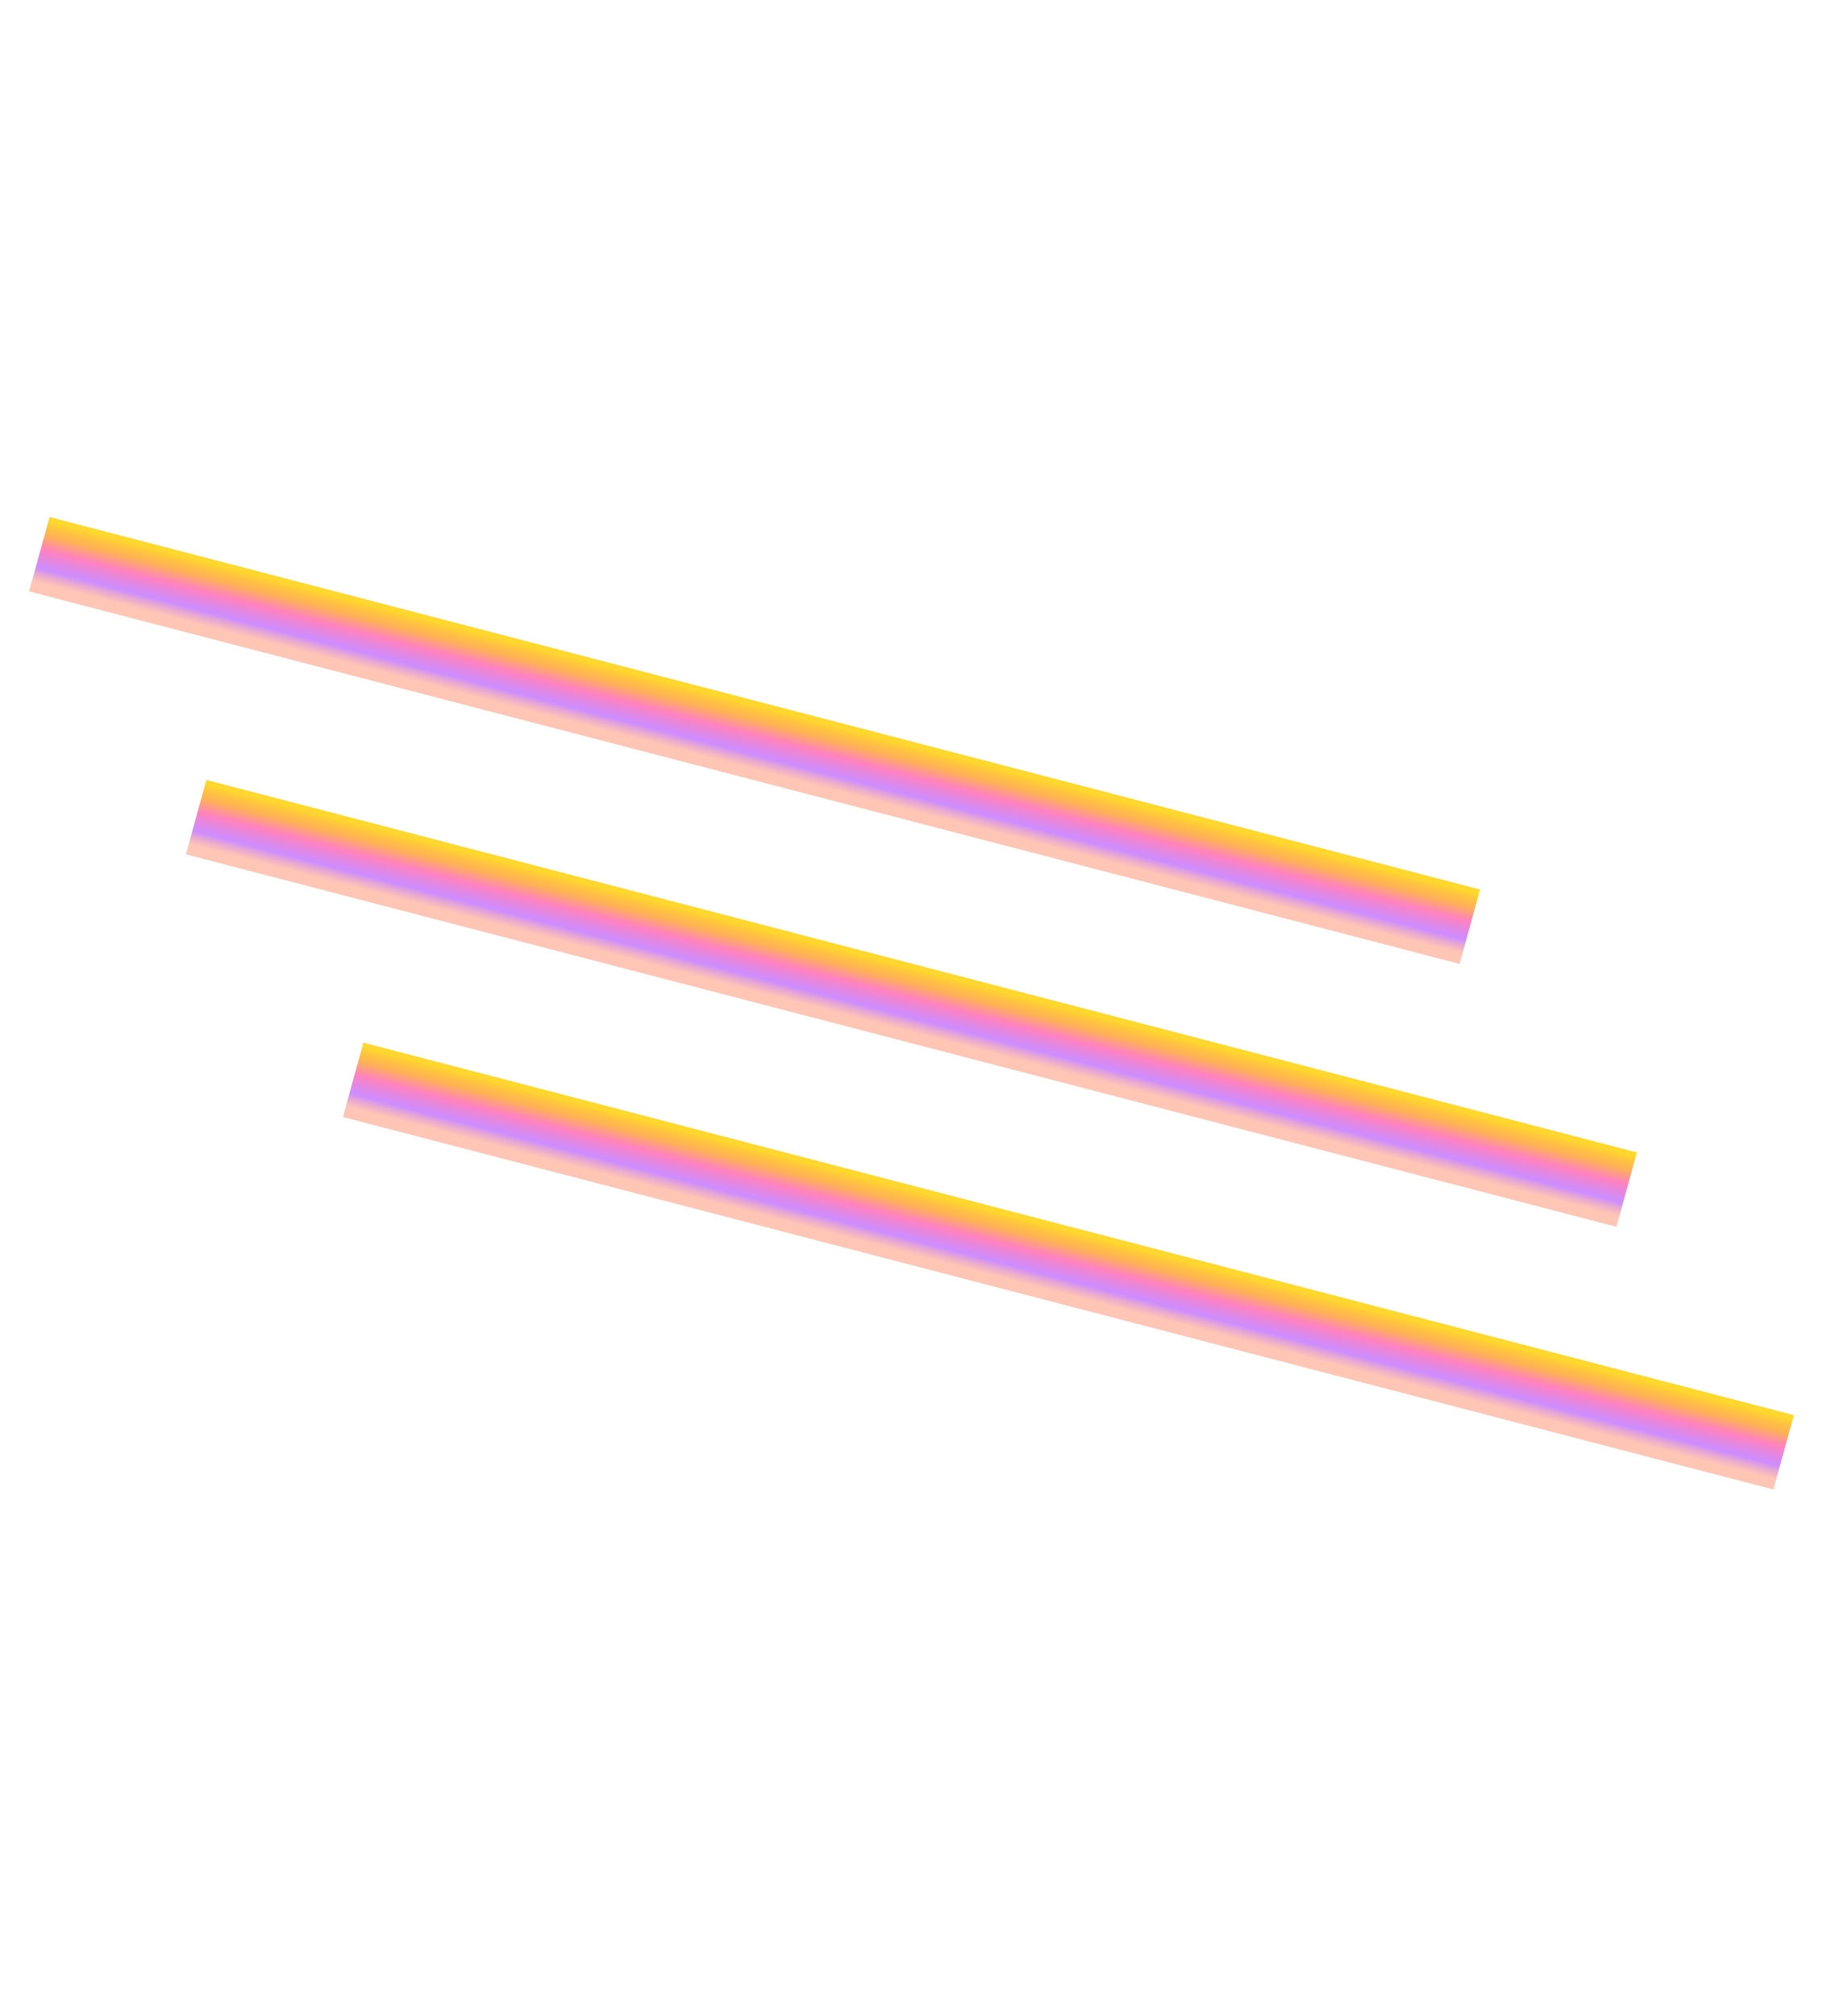
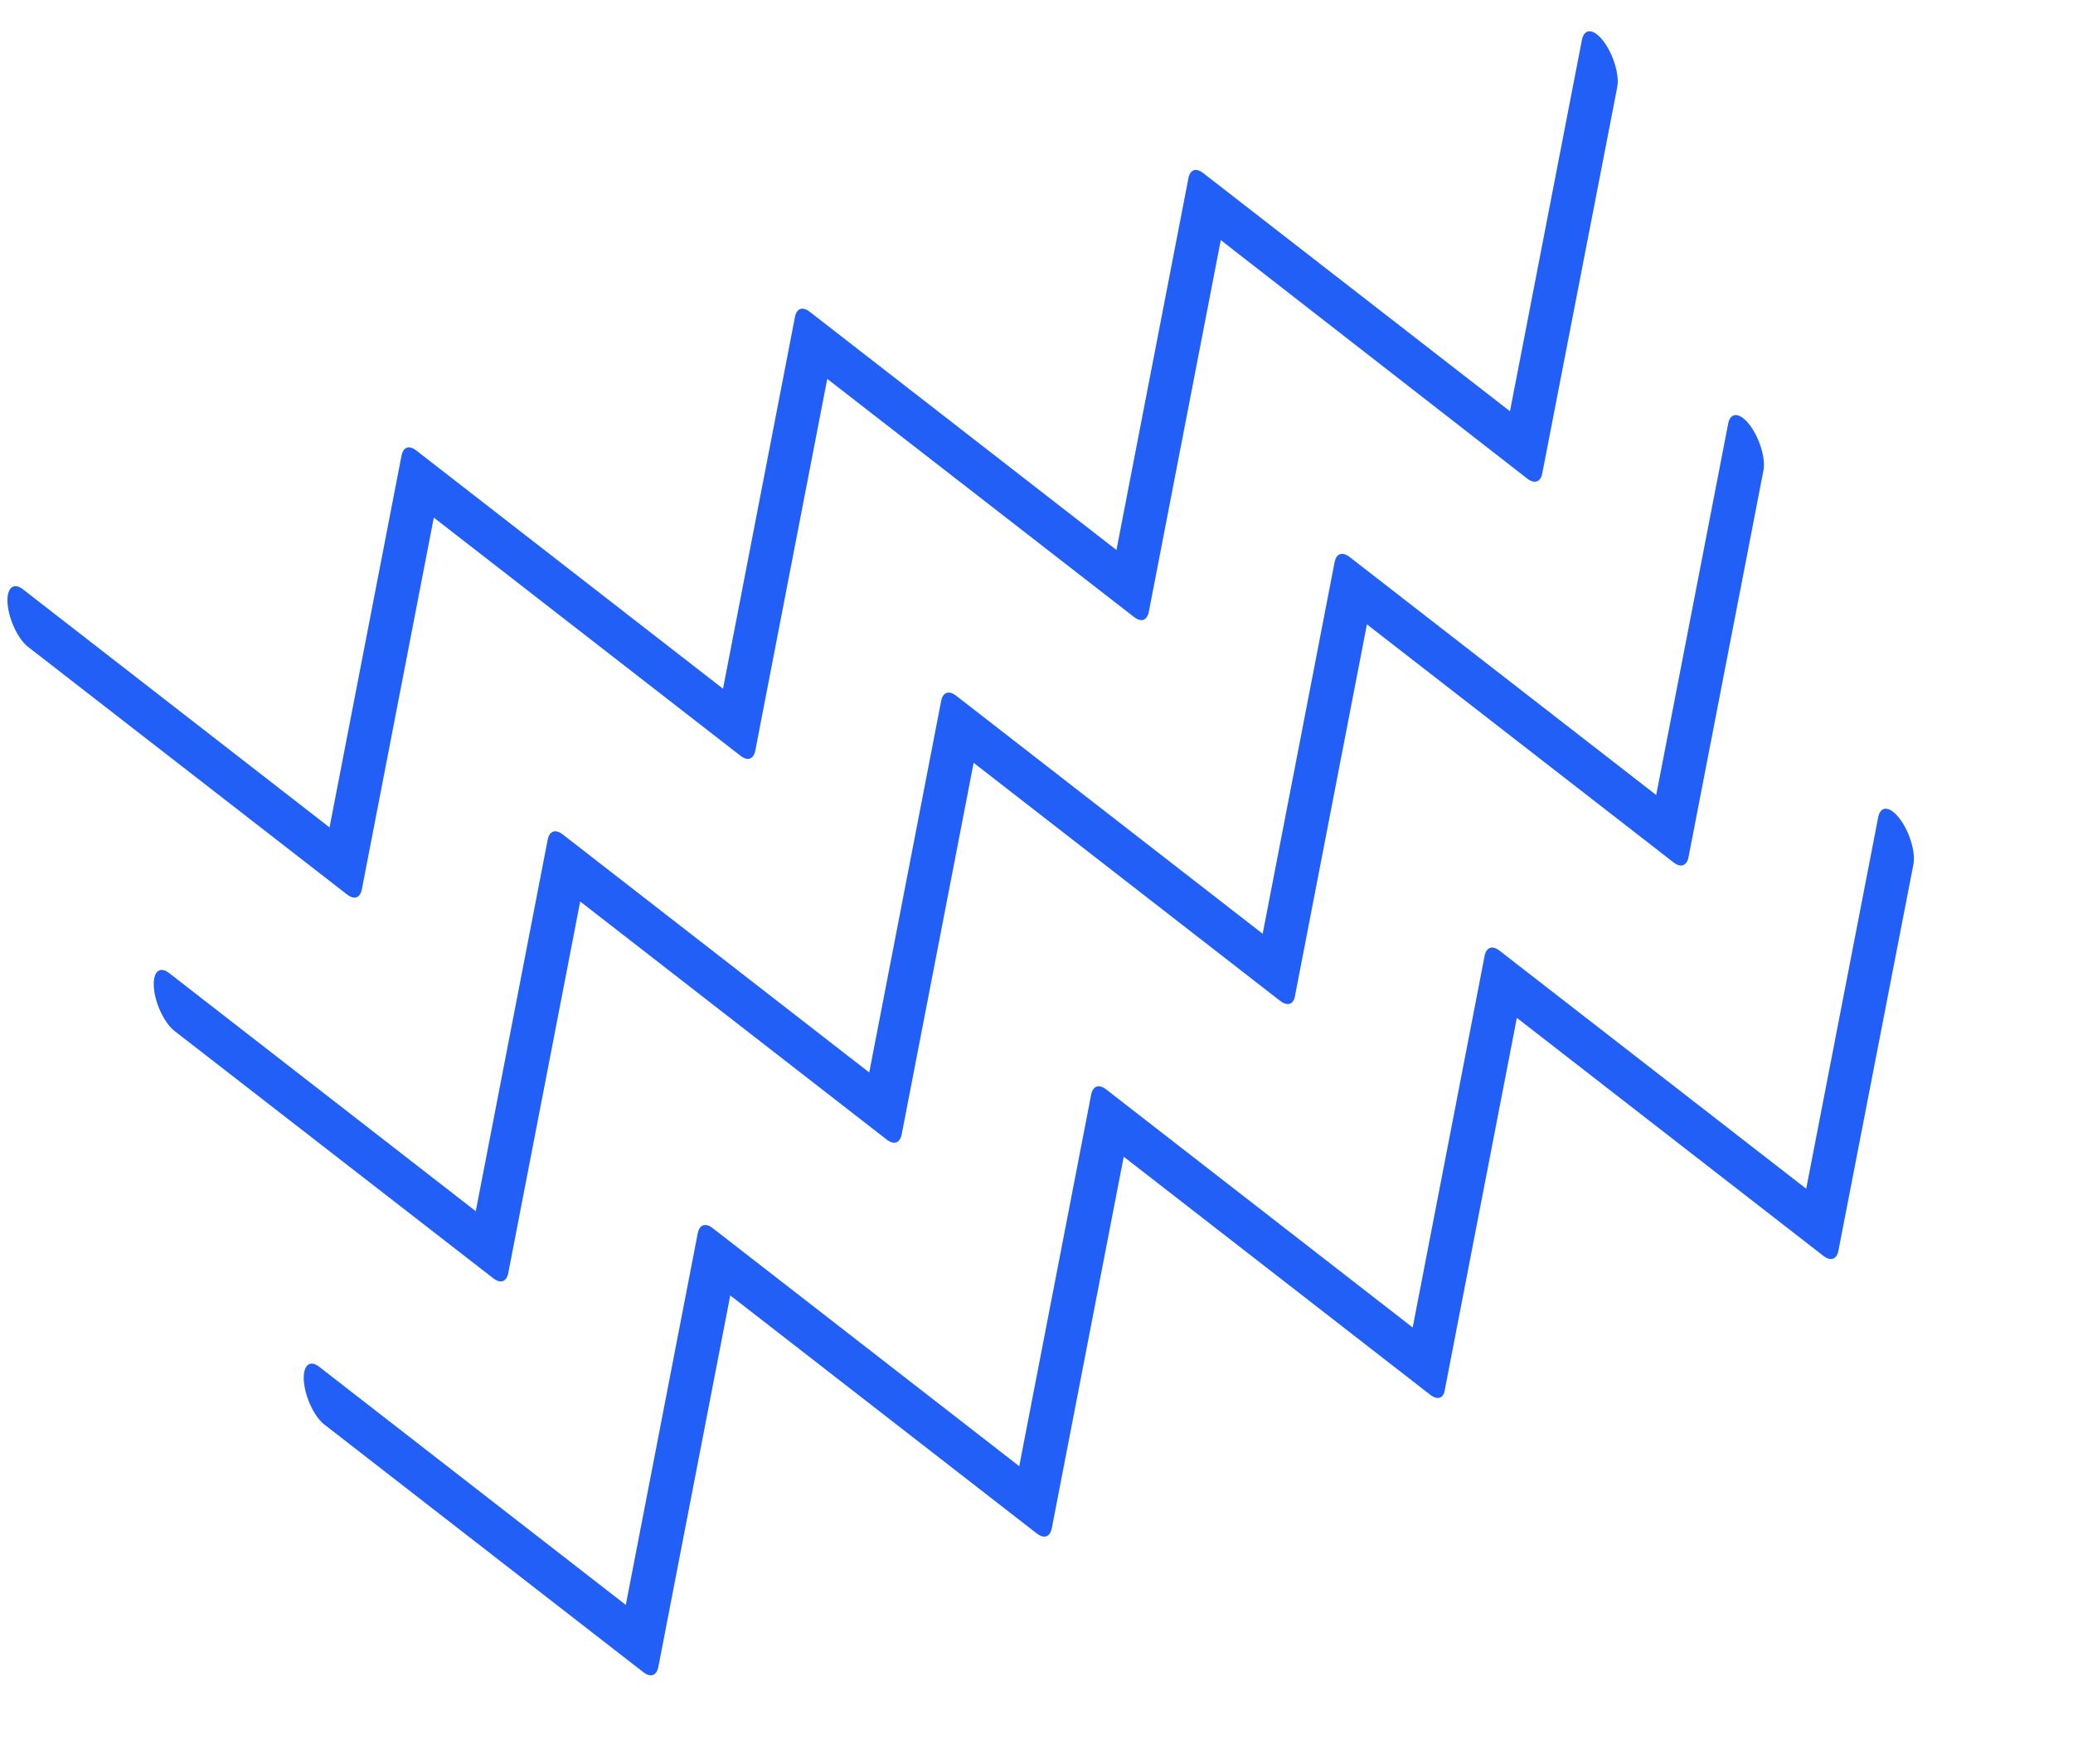
- <svg xmlns="http://www.w3.org/2000/svg" width="66" height="73" viewBox="0 0 66 73" fill="none">
-   <path d="M13.161 37.755L12.419 40.449L64.226 53.937L64.968 51.243L13.161 37.755Z" fill="url(#paint0_linear_331_3069)" />
-   <path d="M7.475 28.242L6.733 30.936L58.541 44.424L59.283 41.73L7.475 28.242Z" fill="url(#paint1_linear_331_3069)" />
-   <path d="M1.795 18.722L1.053 21.416L52.861 34.904L53.603 32.209L1.795 18.722Z" fill="url(#paint2_linear_331_3069)" />
-   <defs>
-     <linearGradient id="paint0_linear_331_3069" x1="29.861" y1="44.601" x2="30.435" y2="42.4" gradientUnits="userSpaceOnUse">
-       <stop offset="0.003" stop-color="#FF6033" stop-opacity="0.36" />
-       <stop offset="0.229" stop-color="#AA3EFF" stop-opacity="0.59" />
-       <stop offset="0.531" stop-color="#FF52A5" stop-opacity="0.72" />
-       <stop offset="0.755" stop-color="#FF9D2D" stop-opacity="0.8" />
-       <stop offset="1" stop-color="#FFD82D" />
-     </linearGradient>
-     <linearGradient id="paint1_linear_331_3069" x1="24.176" y1="35.088" x2="24.749" y2="32.887" gradientUnits="userSpaceOnUse">
-       <stop offset="0.003" stop-color="#FF6033" stop-opacity="0.36" />
-       <stop offset="0.229" stop-color="#AA3EFF" stop-opacity="0.59" />
-       <stop offset="0.531" stop-color="#FF52A5" stop-opacity="0.72" />
-       <stop offset="0.755" stop-color="#FF9D2D" stop-opacity="0.8" />
-       <stop offset="1" stop-color="#FFD82D" />
-     </linearGradient>
-     <linearGradient id="paint2_linear_331_3069" x1="18.496" y1="25.568" x2="19.07" y2="23.367" gradientUnits="userSpaceOnUse">
-       <stop offset="0.003" stop-color="#FF6033" stop-opacity="0.36" />
-       <stop offset="0.229" stop-color="#AA3EFF" stop-opacity="0.59" />
-       <stop offset="0.531" stop-color="#FF52A5" stop-opacity="0.72" />
-       <stop offset="0.755" stop-color="#FF9D2D" stop-opacity="0.8" />
-       <stop offset="1" stop-color="#FFD82D" />
-     </linearGradient>
-   </defs>
+ <svg xmlns="http://www.w3.org/2000/svg" width="67" height="57" viewBox="0 0 67 57" fill="none">
+   <path d="M36.958 20.028C36.874 20.057 36.764 20.026 36.646 19.934L26.737 12.243L24.413 24.247C24.359 24.539 24.166 24.607 23.927 24.418L14.021 16.726L11.697 28.729C11.643 29.022 11.45 29.09 11.21 28.9L0.909 20.905C0.589 20.66 0.294 20.041 0.246 19.524C0.201 19.013 0.425 18.794 0.745 19.046L10.651 26.738L12.975 14.735C13.029 14.442 13.222 14.374 13.461 14.563L23.368 22.256L25.692 10.252C25.745 9.96 25.939 9.891 26.178 10.081L36.084 17.773L38.408 5.77C38.461 5.477 38.655 5.409 38.894 5.598L48.803 13.29L51.129 1.285C51.207 0.9 51.521 0.922 51.835 1.345C52.149 1.768 52.345 2.422 52.27 2.814L49.847 15.294C49.792 15.581 49.598 15.649 49.361 15.466L39.456 7.759L37.132 19.763C37.104 19.906 37.041 19.998 36.958 20.028Z" fill="#215FF6" />
+   <path d="M41.686 32.436C41.603 32.465 41.493 32.434 41.374 32.342L31.468 24.65L29.144 36.653C29.088 36.94 28.895 37.008 28.658 36.825L18.752 29.132L16.428 41.136C16.372 41.422 16.178 41.491 15.942 41.307L5.637 33.313C5.315 33.062 5.02 32.442 4.975 31.932C4.927 31.415 5.152 31.195 5.471 31.448L15.377 39.14L17.701 27.137C17.758 26.85 17.951 26.782 18.188 26.965L28.094 34.657L30.418 22.654C30.474 22.367 30.667 22.299 30.904 22.483L40.81 30.175L43.134 18.171C43.19 17.885 43.383 17.817 43.62 18L53.529 25.691L55.856 13.687C55.933 13.301 56.247 13.324 56.561 13.747C56.876 14.17 57.071 14.824 56.994 15.209L54.574 27.696C54.518 27.983 54.324 28.051 54.088 27.867L44.179 20.176L41.855 32.18C41.835 32.32 41.77 32.406 41.686 32.436Z" fill="#215FF6" />
+   <path d="M46.537 45.164C46.453 45.194 46.343 45.163 46.225 45.071L36.319 37.379L33.995 49.382C33.939 49.669 33.745 49.737 33.508 49.553L23.602 41.861L21.278 53.865C21.222 54.151 21.029 54.219 20.792 54.036L10.486 46.036C10.165 45.79 9.871 45.171 9.823 44.654C9.776 44.138 10 43.918 10.319 44.17L20.226 51.863L22.55 39.859C22.606 39.573 22.799 39.504 23.036 39.688L32.942 47.38L35.266 35.377C35.322 35.09 35.515 35.022 35.752 35.205L45.658 42.898L47.982 30.894C48.038 30.607 48.231 30.539 48.468 30.723L58.377 38.414L60.704 26.409C60.779 26.018 61.095 26.047 61.409 26.47C61.721 26.886 61.917 27.54 61.842 27.932L59.419 40.413C59.364 40.699 59.17 40.767 58.933 40.584L49.025 32.892L46.7 44.896C46.683 45.043 46.62 45.135 46.537 45.164Z" fill="#215FF6" />
</svg>
